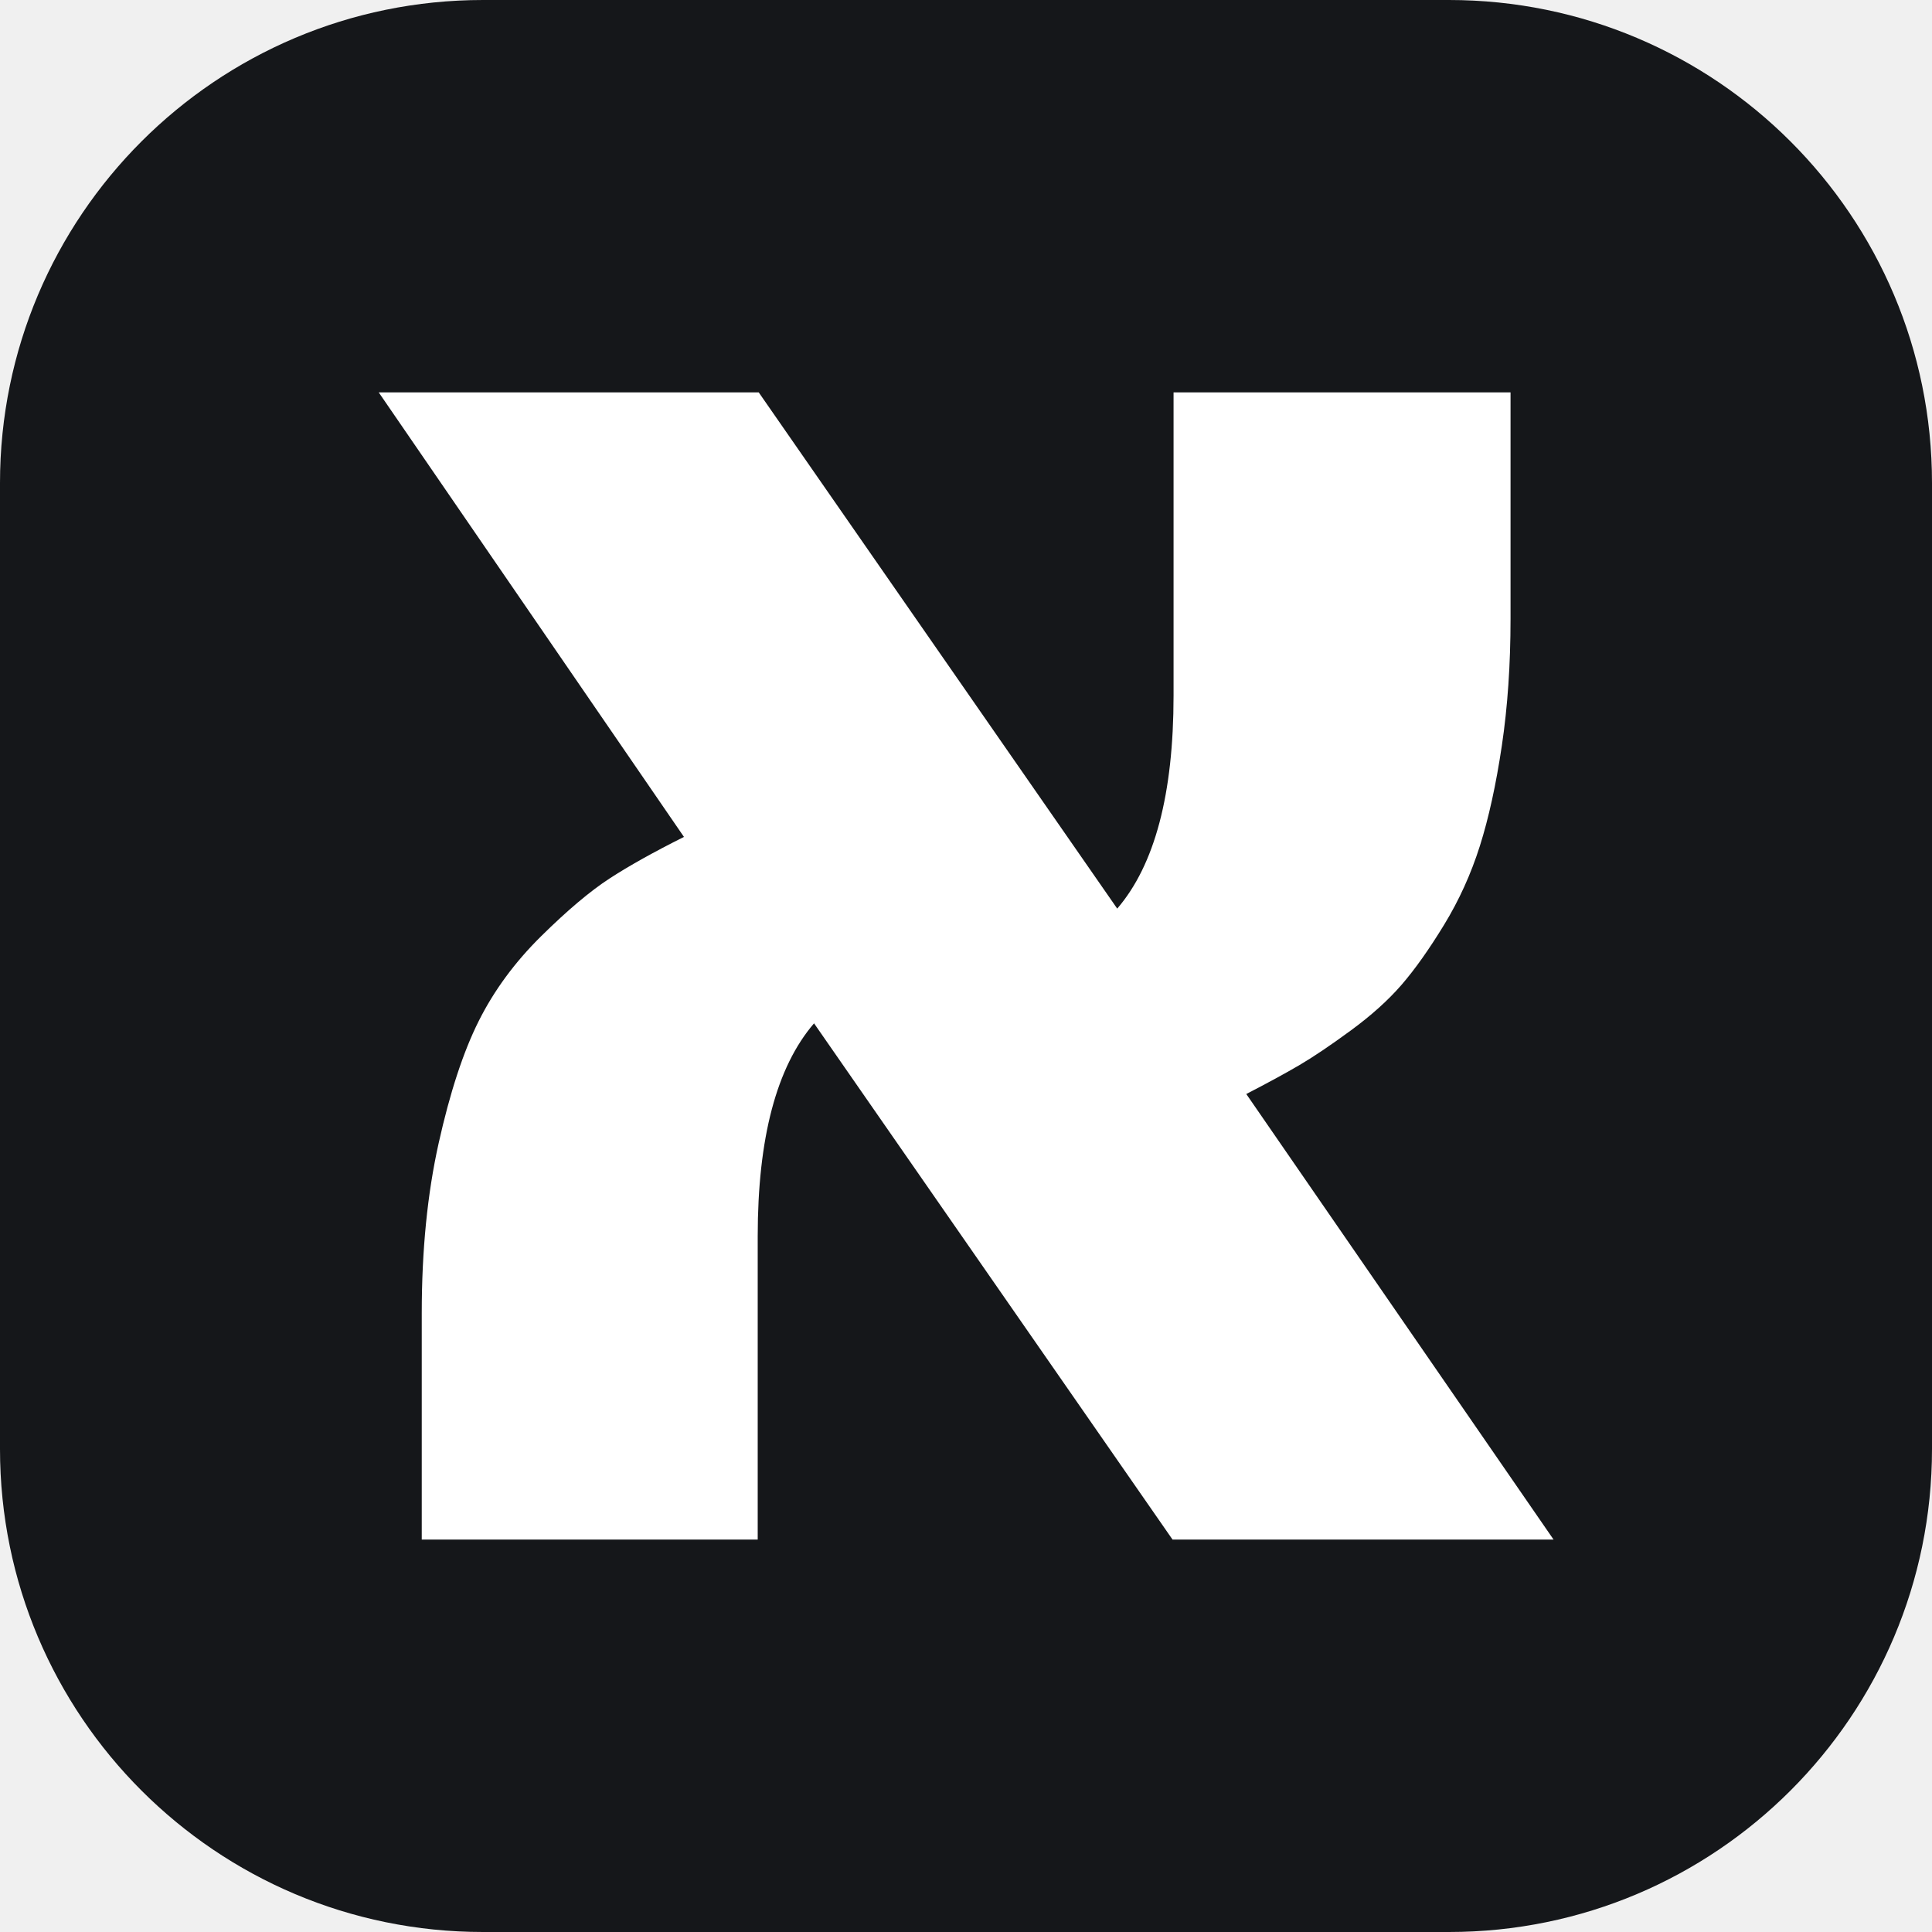
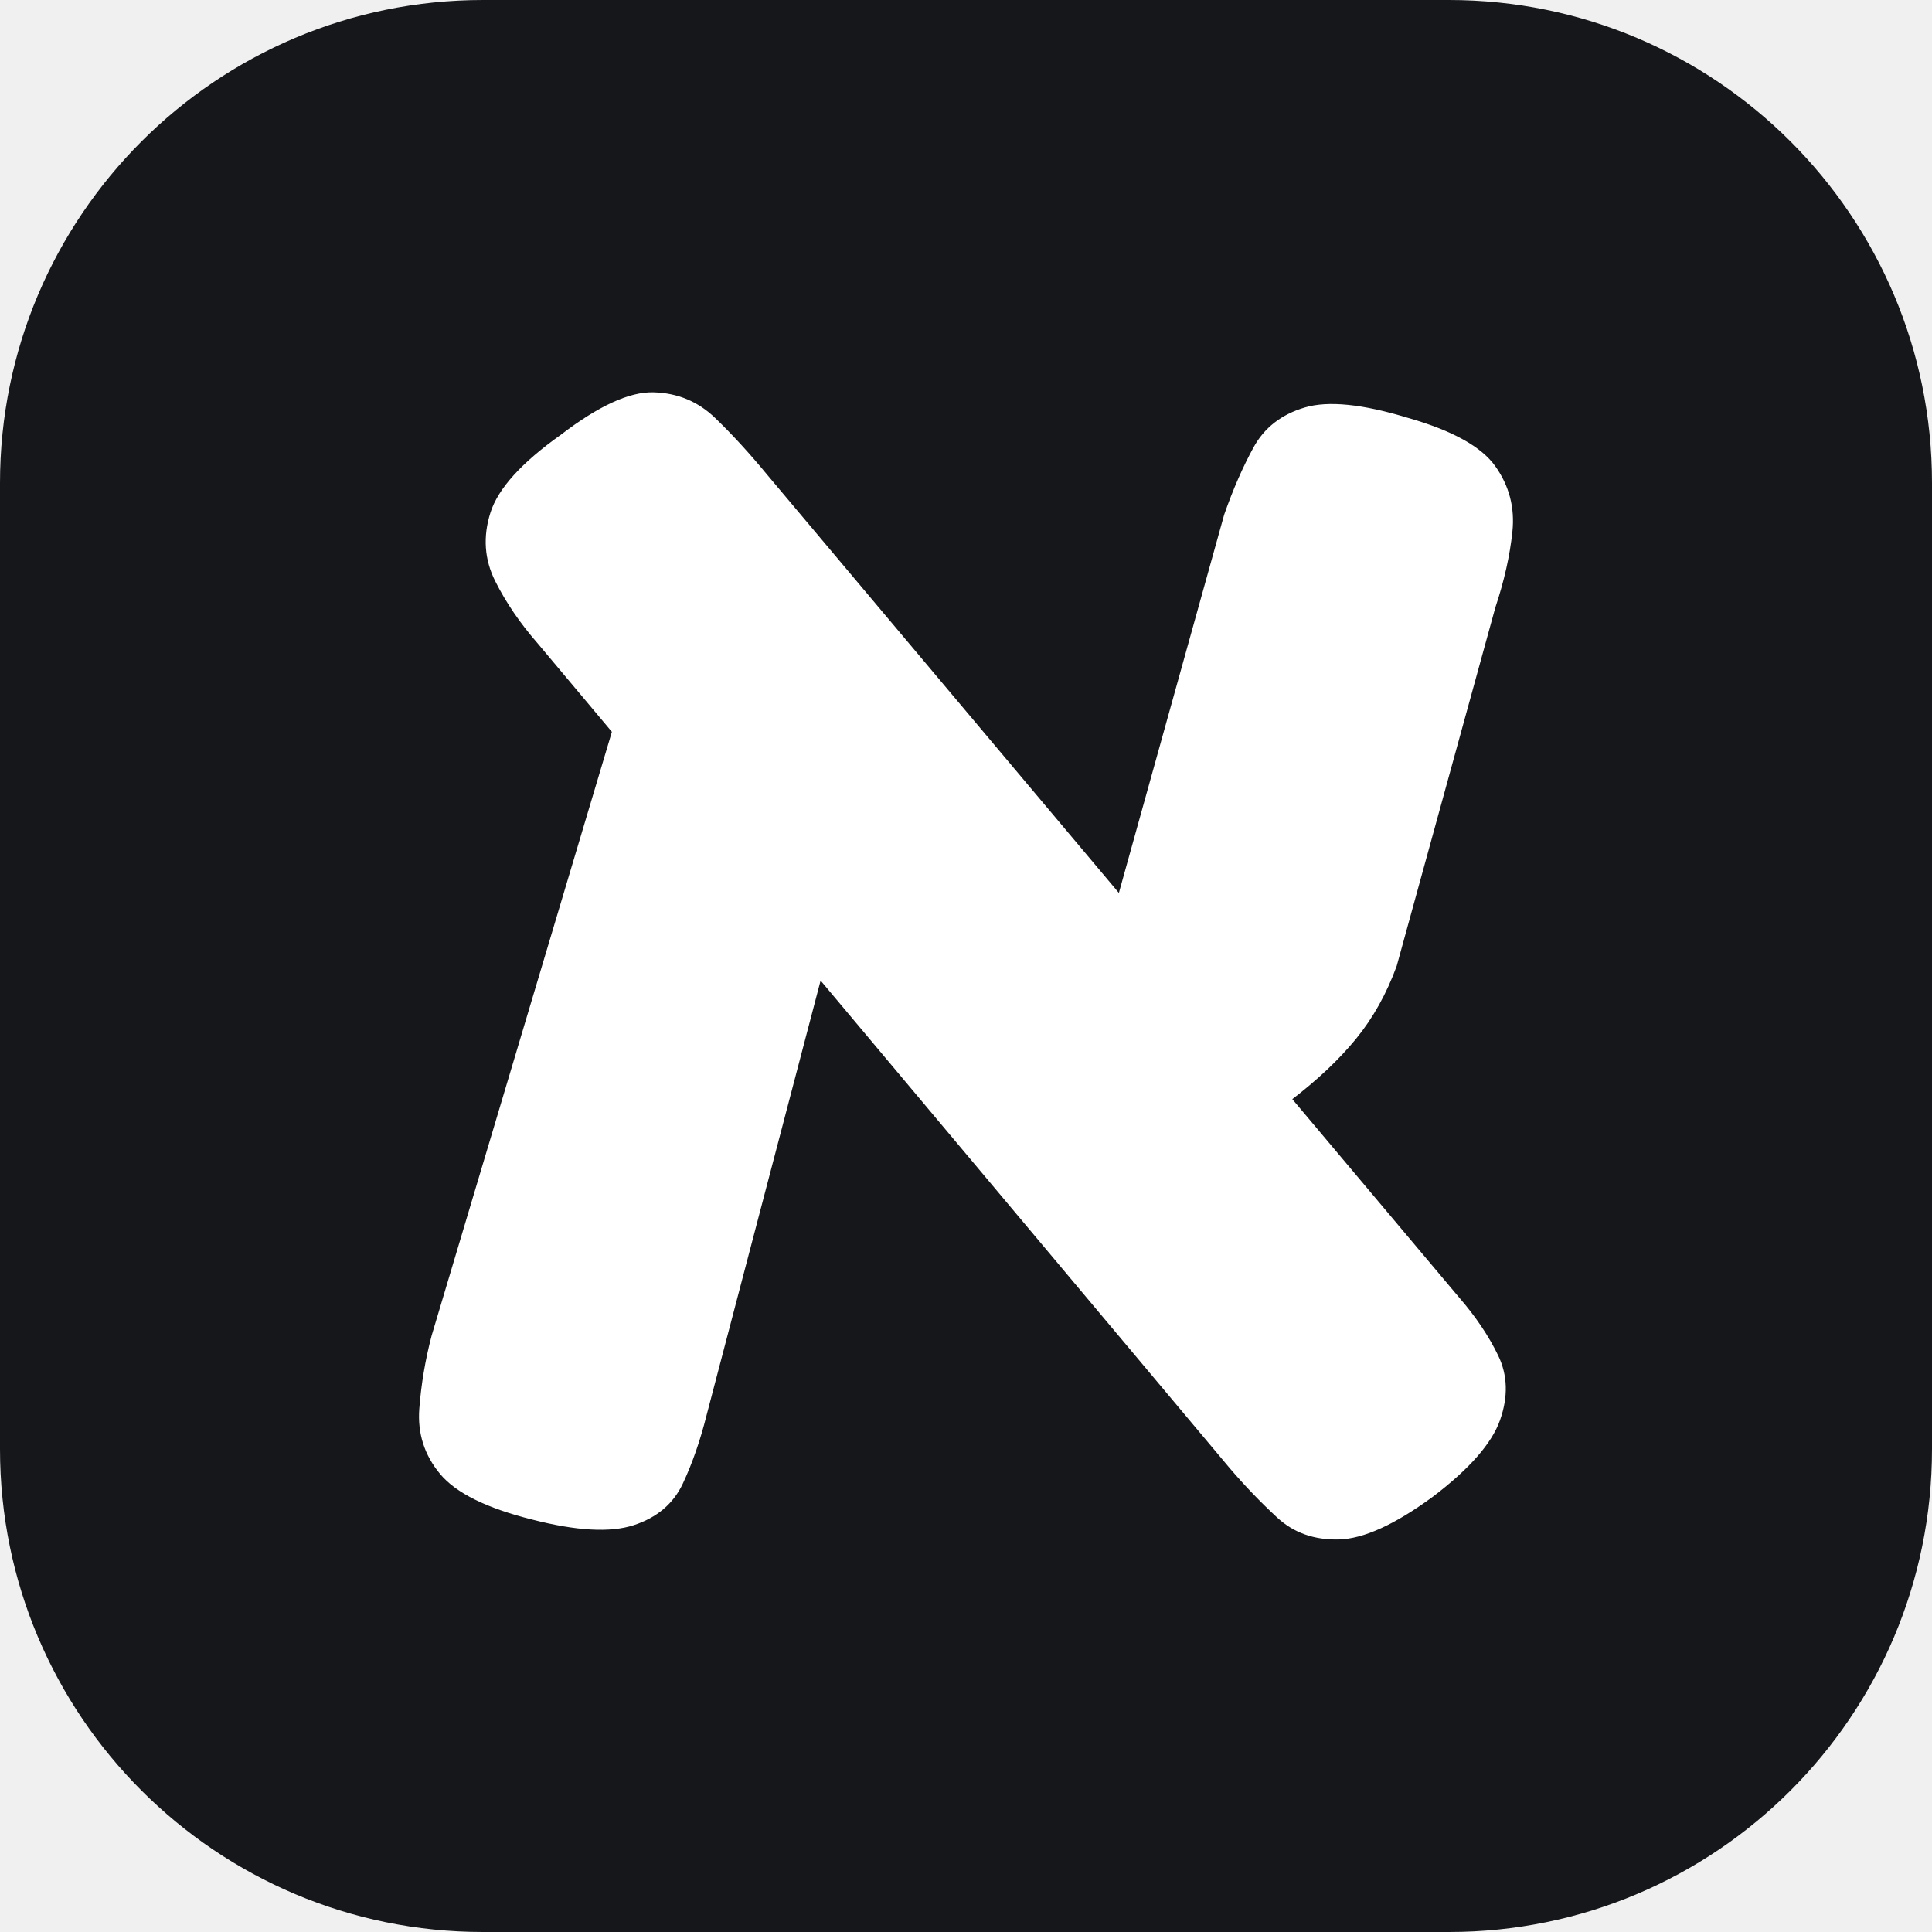
<svg xmlns="http://www.w3.org/2000/svg" viewBox="0 0 64 64">
  <rect width="64" height="64" rx="16" fill="#15171a" />
-   <path fill="#ffffff" transform="translate(6.71 51.00) scale(0.03393 -0.03393)" d="M1019 435 1319 0H947L597 504Q542 440 542 296V0H214V221Q214 313 230.5 387.0Q247 461 269.5 506.0Q292 551 330.5 589.0Q369 627 397.5 645.5Q426 664 470 686L172 1120H543L893 616Q948 680 948 824V1120H1277V899Q1277 832 1268.5 775.0Q1260 718 1247.0 677.0Q1234 636 1212.0 600.0Q1190 564 1170.5 541.5Q1151 519 1121.0 497.0Q1091 475 1070.5 463.0Q1050 451 1019 435Z" />
+   <path fill="#ffffff" transform="translate(12.10 49.96) scale(0.06281 -0.06281)" d="M563 6Q533 -16 513.5 -16.5Q494 -17 481.0 -5.0Q468 7 456 21L91 456Q77 472 68.5 489.0Q60 506 66.0 525.0Q72 544 103 566Q133 589 152.0 588.5Q171 588 184.5 575.0Q198 562 212 545L577 111Q590 96 597.5 80.5Q605 65 598.5 46.5Q592 28 563 6ZM88 -6Q52 3 39.5 18.0Q27 33 28.5 52.5Q30 72 35 91L138 436L265 373L180 49Q175 29 167.5 13.0Q160 -3 141.5 -9.0Q123 -15 88 -6ZM438 174 377 251 453 524Q460 544 468.5 559.5Q477 575 495.5 580.5Q514 586 550 575Q585 565 596.0 549.5Q607 534 605.0 515.0Q603 496 596 475L544 286Q536 264 522.5 247.5Q509 231 488.0 215.0Q467 199 438 174Z" />
</svg>
